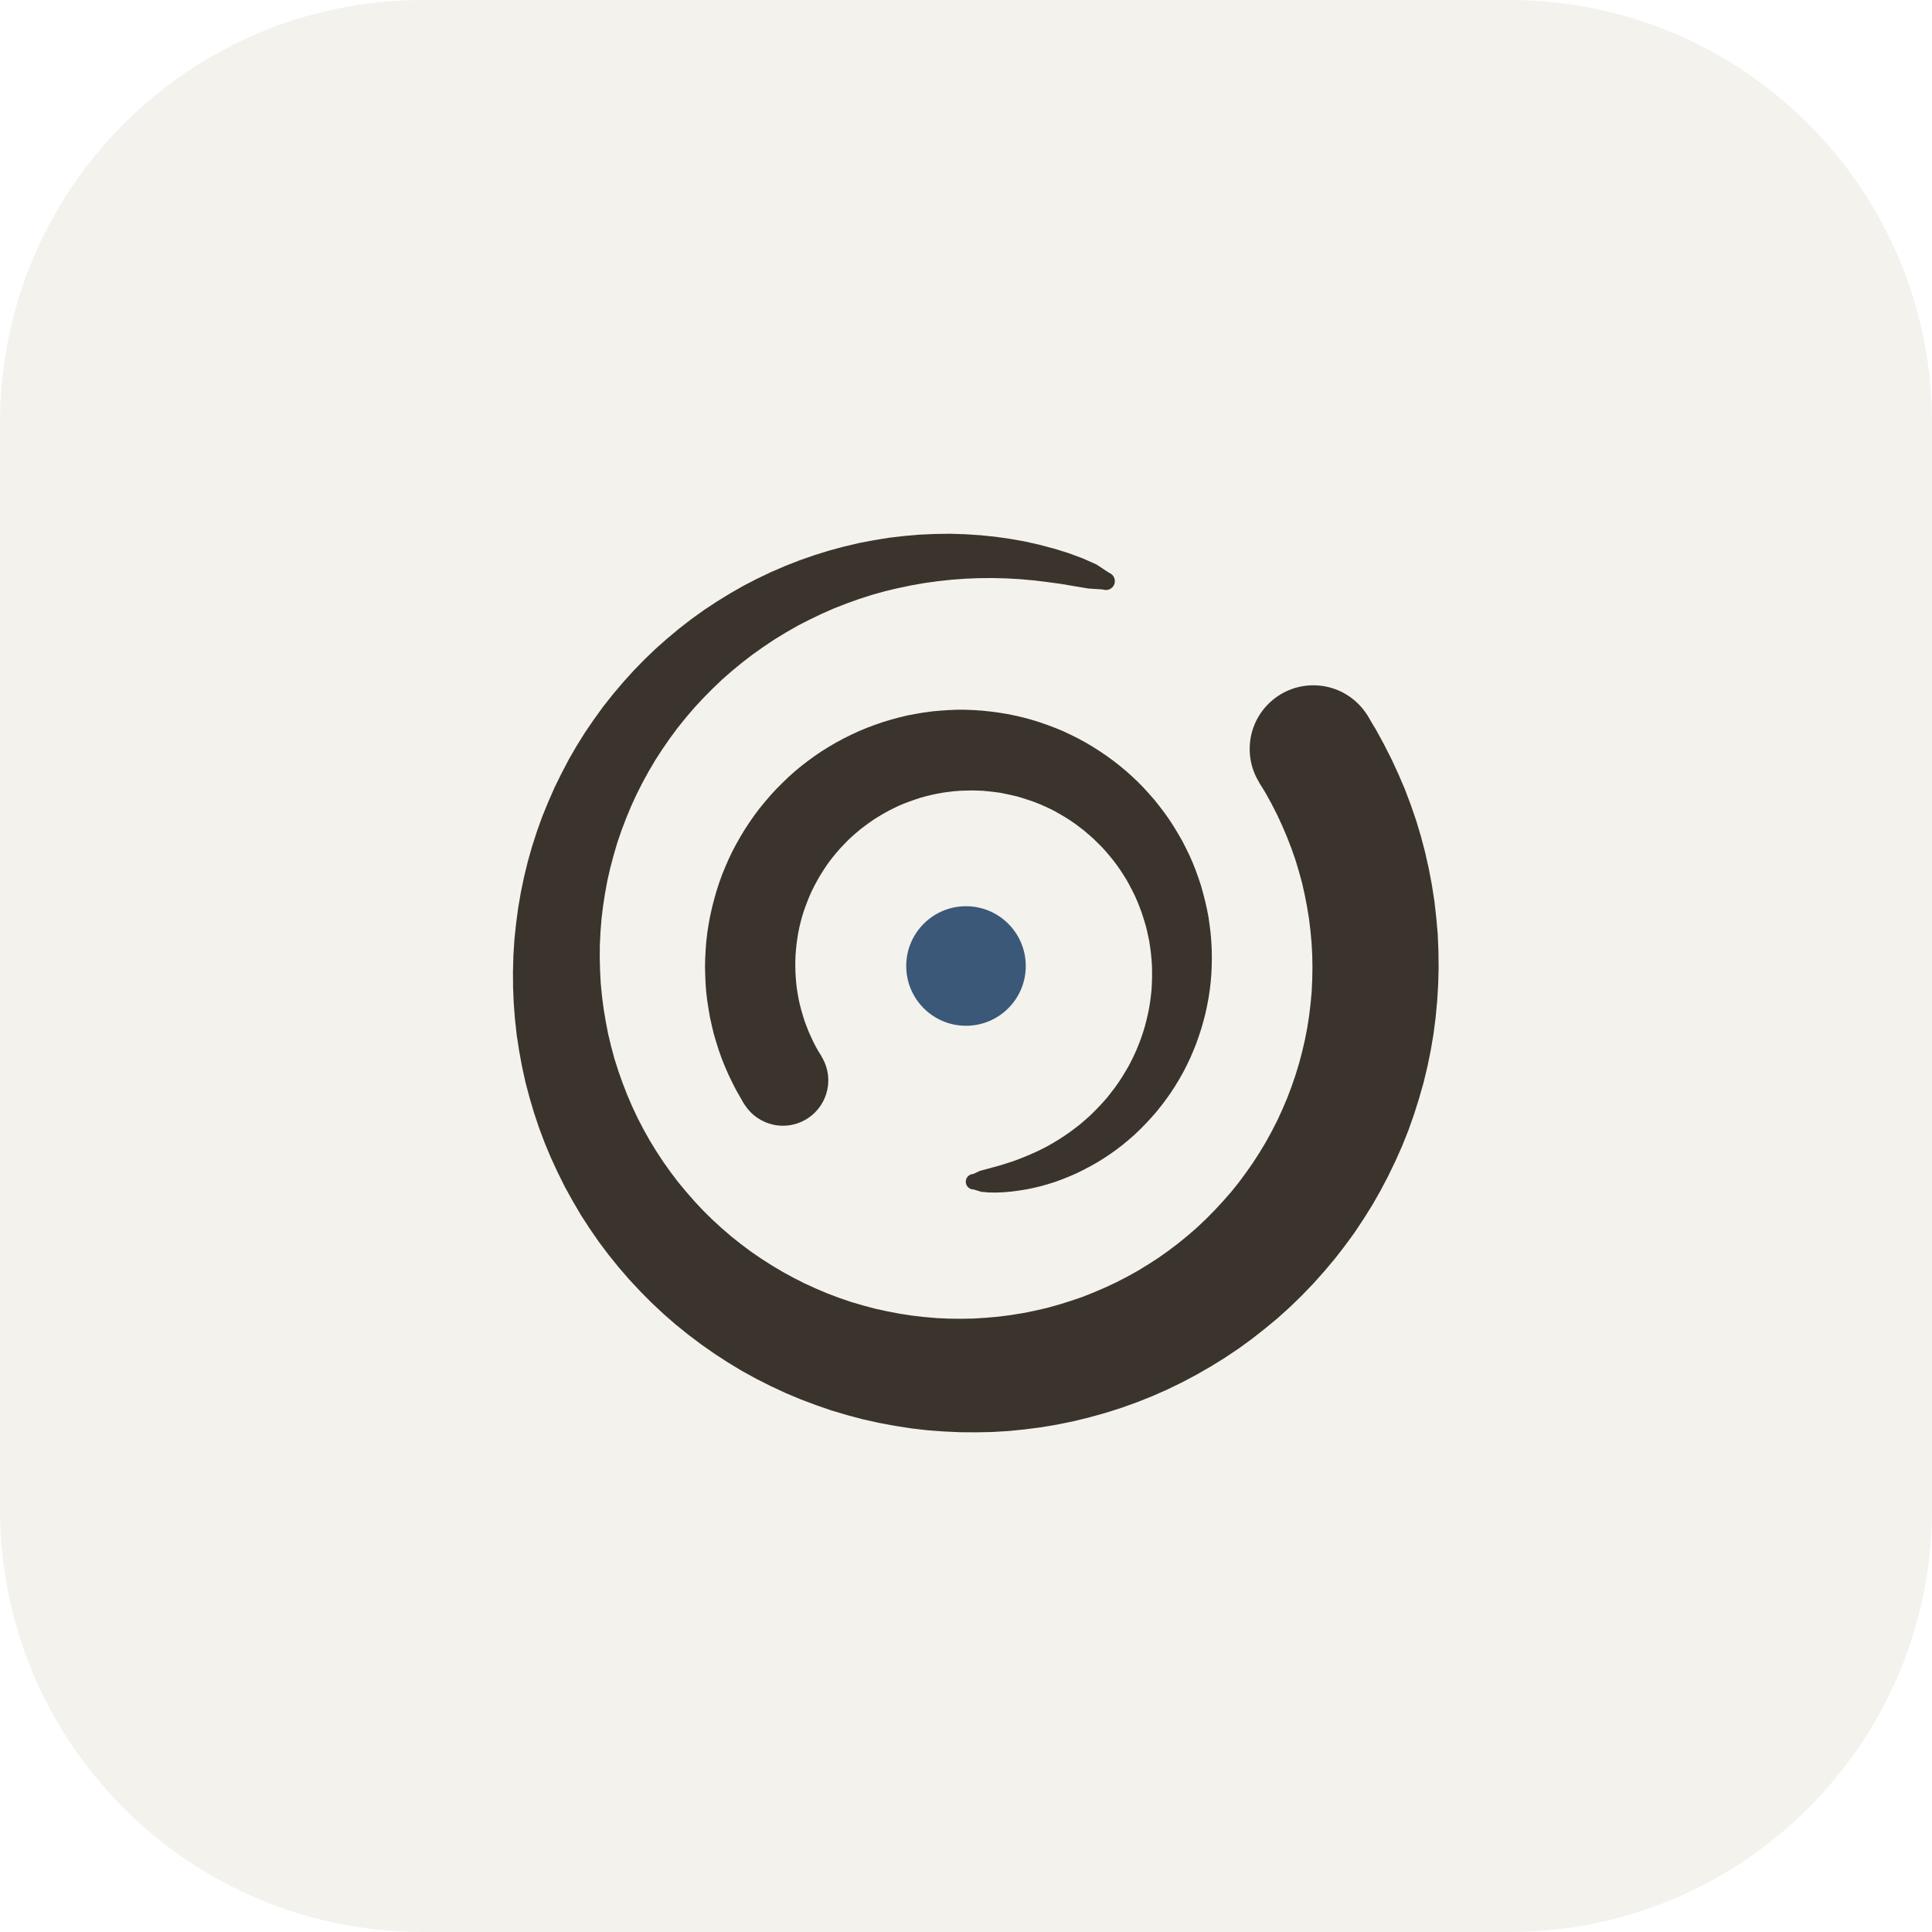
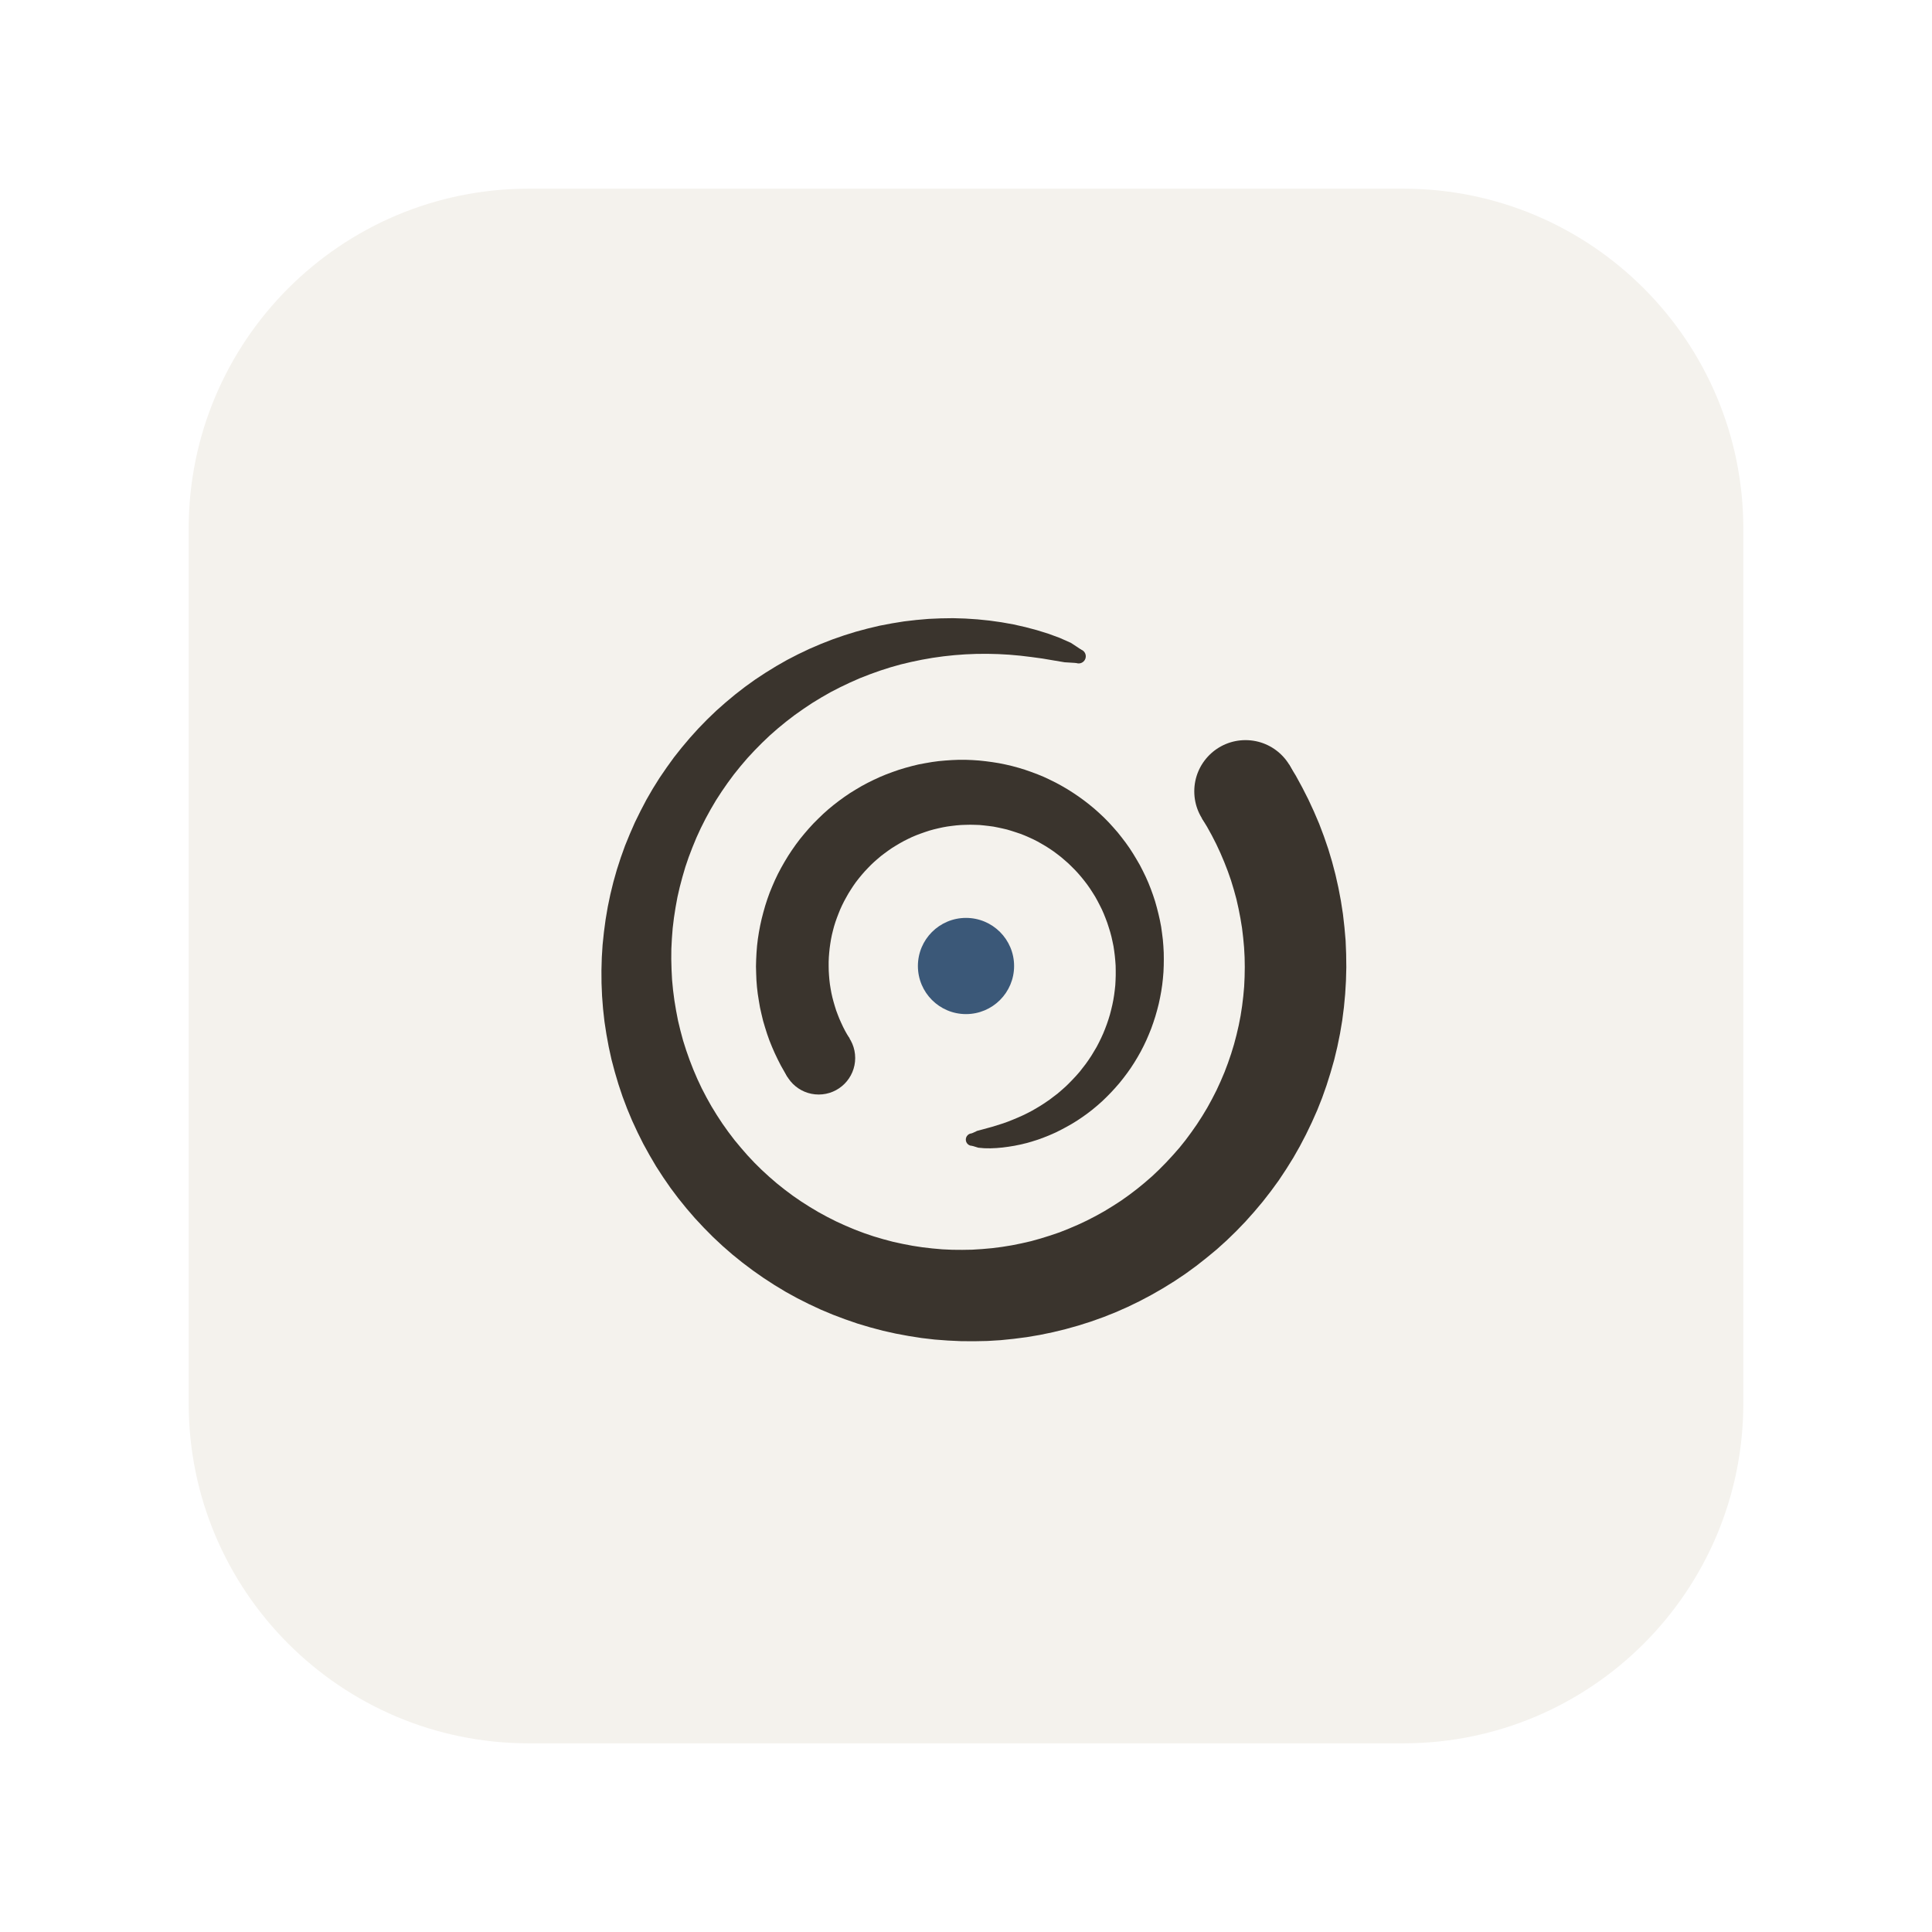
<svg xmlns="http://www.w3.org/2000/svg" width="1024" height="1024" viewBox="0 0 1024 1024">
-   <rect width="1024" height="1024" rx="224" fill="#f4f2ed" />
-   <g transform="translate(160 160) scale(11)">
-     <path d="M51.333 19.92L51.749 20.603L52.133 21.307L52.496 22.021L52.832 22.747L53.147 23.483L53.429 24.229L53.691 24.992L53.92 25.755L54.123 26.528L54.299 27.312L54.448 28.096L54.571 28.891L54.661 29.685L54.731 30.48L54.763 31.28L54.773 32.08L54.752 32.88L54.704 33.68L54.629 34.475L54.528 35.264L54.395 36.053L54.235 36.837L54.048 37.616L53.829 38.384L53.589 39.147L53.323 39.899L53.029 40.64L52.704 41.371L52.357 42.091L51.989 42.795L51.595 43.488L51.173 44.165L50.731 44.832L50.261 45.477L49.771 46.107L49.259 46.715L48.731 47.307L48.176 47.883L47.605 48.437L47.013 48.971L46.4 49.477L45.776 49.968L45.131 50.437L44.469 50.88L43.797 51.296L43.109 51.691L42.405 52.064L41.691 52.411L40.965 52.731L40.229 53.024L39.483 53.291L38.725 53.531L37.963 53.744L37.195 53.931L36.421 54.091L35.637 54.224L34.853 54.325L34.069 54.405L33.28 54.453L32.491 54.469L31.701 54.464L30.912 54.427L30.128 54.368L29.344 54.277L28.565 54.155L27.792 54.011L27.024 53.84L26.261 53.637L25.509 53.413L24.768 53.157L24.032 52.88L23.307 52.576L22.597 52.245L21.899 51.893L21.211 51.515L20.539 51.109L19.883 50.683L19.243 50.235L18.619 49.765L18.011 49.275L17.424 48.763L16.853 48.229L16.304 47.675L15.771 47.104L15.264 46.517L14.773 45.909L14.309 45.291L13.867 44.651L13.445 44L13.051 43.328L12.677 42.651L12.331 41.957L12.005 41.253L11.707 40.539L11.435 39.819L11.189 39.083L10.971 38.347L10.773 37.6L10.608 36.848L10.469 36.091L10.352 35.328L10.267 34.56L10.208 33.797L10.176 33.029L10.171 32.261L10.192 31.493L10.24 30.731L10.32 29.968L10.421 29.211L10.549 28.459L10.704 27.712L10.885 26.971L11.093 26.235L11.328 25.509L11.584 24.795L11.872 24.091L12.176 23.397L12.512 22.715L12.864 22.043L13.243 21.387L13.643 20.747L14.069 20.123L14.512 19.509L14.981 18.917L15.467 18.341L15.973 17.781L16.496 17.243L17.04 16.72L17.6 16.224L18.176 15.744L18.768 15.285L19.376 14.848L20 14.437L20.64 14.043L21.285 13.675L21.947 13.333L22.619 13.013L23.301 12.72L23.995 12.448L24.699 12.203L25.403 11.984L26.117 11.792L26.837 11.621L27.563 11.483L28.293 11.365L29.024 11.28L29.755 11.216L30.491 11.184L31.221 11.173L31.952 11.195L32.683 11.243L33.408 11.317L34.133 11.419L34.848 11.547L35.557 11.707L36.256 11.893L36.944 12.107L37.621 12.357L38.283 12.651L38.896 13.056L38.603 13.856L37.904 13.813L37.237 13.701L36.576 13.589L35.915 13.499L35.253 13.419L34.592 13.36L33.936 13.323L33.275 13.307L32.613 13.312L31.957 13.339L31.307 13.387L30.656 13.456L30.005 13.547L29.365 13.659L28.725 13.792L28.096 13.941L27.472 14.117L26.853 14.315L26.245 14.533L25.643 14.768L25.051 15.029L24.469 15.307L23.899 15.6L23.339 15.92L22.795 16.251L22.261 16.608L21.739 16.976L21.232 17.365L20.736 17.771L20.256 18.192L19.797 18.629L19.349 19.083L18.917 19.547L18.507 20.027L18.107 20.523L17.733 21.029L17.371 21.552L17.029 22.08L16.709 22.624L16.405 23.179L16.123 23.739L15.861 24.309L15.621 24.891L15.397 25.477L15.195 26.069L15.019 26.672L14.859 27.275L14.72 27.883L14.608 28.496L14.512 29.115L14.437 29.733L14.389 30.352L14.357 30.971L14.352 31.589L14.368 32.213L14.4 32.832L14.459 33.445L14.539 34.059L14.64 34.667L14.757 35.275L14.901 35.872L15.061 36.469L15.248 37.056L15.451 37.632L15.675 38.208L15.915 38.768L16.176 39.323L16.459 39.867L16.757 40.4L17.077 40.923L17.413 41.435L17.765 41.931L18.133 42.416L18.523 42.885L18.923 43.344L19.339 43.787L19.771 44.213L20.219 44.624L20.677 45.019L21.152 45.397L21.637 45.76L22.133 46.101L22.645 46.427L23.163 46.736L23.691 47.024L24.229 47.296L24.779 47.547L25.333 47.781L25.899 47.995L26.464 48.187L27.04 48.357L27.621 48.512L28.208 48.64L28.795 48.752L29.387 48.843L29.984 48.912L30.581 48.965L31.179 48.992L31.776 48.997L32.368 48.987L32.965 48.949L33.563 48.896L34.149 48.821L34.741 48.725L35.323 48.608L35.904 48.475L36.475 48.315L37.04 48.139L37.605 47.947L38.155 47.728L38.704 47.493L39.237 47.243L39.765 46.971L40.283 46.683L40.789 46.373L41.285 46.053L41.765 45.712L42.235 45.355L42.693 44.981L43.141 44.592L43.568 44.187L43.984 43.765L44.384 43.333L44.773 42.891L45.141 42.432L45.493 41.957L45.829 41.477L46.149 40.981L46.453 40.475L46.736 39.957L47.003 39.435L47.248 38.901L47.477 38.363L47.685 37.813L47.877 37.253L48.048 36.693L48.197 36.128L48.331 35.552L48.443 34.976L48.533 34.395L48.603 33.813L48.656 33.232L48.683 32.645L48.693 32.059L48.683 31.472L48.651 30.885L48.597 30.304L48.528 29.723L48.432 29.141L48.32 28.565L48.192 27.995L48.037 27.429L47.867 26.869L47.675 26.32L47.461 25.771L47.232 25.232L46.987 24.704L46.72 24.181L46.437 23.669L46.133 23.168L51.333 19.92Z" fill="#3a342d" />
-     <path d="M48.736 24.608C50.43 24.608 51.803 23.235 51.803 21.541C51.803 19.848 50.43 18.475 48.736 18.475C47.042 18.475 45.669 19.848 45.669 21.541C45.669 23.235 47.042 24.608 48.736 24.608Z" fill="#3a342d" />
-     <path d="M38.747 13.883C38.982 13.883 39.173 13.692 39.173 13.456C39.173 13.22 38.982 13.029 38.747 13.029C38.511 13.029 38.32 13.22 38.32 13.456C38.32 13.692 38.511 13.883 38.747 13.883Z" fill="#3a342d" />
-     <path d="M21.328 38.672L21.115 38.315L20.912 37.957L20.725 37.589L20.549 37.221L20.384 36.843L20.229 36.459L20.091 36.069L19.968 35.68L19.851 35.285L19.755 34.885L19.664 34.48L19.595 34.075L19.531 33.669L19.483 33.259L19.451 32.848L19.435 32.437L19.424 32.027L19.435 31.616L19.456 31.205L19.488 30.795L19.536 30.389L19.6 29.979L19.675 29.579L19.765 29.173L19.867 28.779L19.979 28.384L20.107 27.989L20.245 27.605L20.4 27.227L20.565 26.848L20.741 26.48L20.933 26.117L21.136 25.76L21.349 25.408L21.573 25.067L21.808 24.731L22.053 24.405L22.315 24.085L22.581 23.776L22.859 23.472L23.147 23.184L23.44 22.901L23.744 22.629L24.059 22.368L24.384 22.117L24.715 21.877L25.051 21.648L25.397 21.435L25.749 21.227L26.107 21.035L26.475 20.853L26.843 20.683L27.216 20.528L27.6 20.384L27.984 20.251L28.373 20.133L28.763 20.027L29.157 19.931L29.557 19.856L29.957 19.787L30.357 19.733L30.763 19.696L31.163 19.669L31.568 19.653H31.973L32.379 19.669L32.779 19.696L33.179 19.739L33.579 19.792L33.979 19.856L34.373 19.936L34.763 20.027L35.152 20.133L35.536 20.251L35.915 20.384L36.288 20.523L36.661 20.677L37.024 20.848L37.381 21.024L37.733 21.216L38.08 21.419L38.416 21.632L38.747 21.856L39.072 22.091L39.387 22.336L39.691 22.587L39.989 22.853L40.277 23.125L40.555 23.408L40.821 23.701L41.083 24L41.328 24.309L41.568 24.624L41.797 24.949L42.011 25.28L42.213 25.616L42.411 25.957L42.592 26.309L42.763 26.661L42.923 27.024L43.067 27.387L43.2 27.755L43.323 28.128L43.429 28.507L43.525 28.885L43.611 29.264L43.685 29.648L43.739 30.037L43.787 30.421L43.819 30.811L43.84 31.2L43.845 31.584L43.84 31.973L43.824 32.363L43.792 32.747L43.749 33.131L43.691 33.515L43.621 33.893L43.541 34.267L43.445 34.64L43.339 35.013L43.221 35.376L43.093 35.739L42.949 36.096L42.8 36.443L42.635 36.789L42.459 37.131L42.272 37.461L42.075 37.787L41.867 38.107L41.648 38.416L41.419 38.72L41.184 39.013L40.933 39.301L40.677 39.579L40.416 39.845L40.144 40.107L39.861 40.357L39.573 40.597L39.275 40.827L38.971 41.045L38.661 41.253L38.341 41.451L38.021 41.632L37.691 41.808L37.36 41.973L37.019 42.123L36.677 42.261L36.331 42.389L35.979 42.501L35.627 42.603L35.269 42.688L34.907 42.763L34.549 42.821L34.187 42.869L33.824 42.901L33.461 42.917L33.099 42.912L32.736 42.88L32.373 42.768L32.352 42.021L32.667 41.872L32.987 41.787L33.301 41.701L33.611 41.616L33.915 41.52L34.219 41.424L34.517 41.317L34.811 41.2L35.104 41.077L35.392 40.949L35.675 40.811L35.952 40.667L36.219 40.512L36.485 40.352L36.747 40.181L37.003 40.005L37.248 39.819L37.493 39.632L37.728 39.429L37.957 39.227L38.176 39.013L38.389 38.795L38.597 38.571L38.8 38.341L38.987 38.101L39.173 37.861L39.349 37.611L39.515 37.36L39.669 37.104L39.824 36.843L39.963 36.576L40.096 36.304L40.219 36.032L40.331 35.755L40.437 35.472L40.533 35.189L40.619 34.907L40.693 34.619L40.763 34.325L40.821 34.037L40.869 33.744L40.907 33.451L40.939 33.157L40.955 32.864L40.965 32.571V32.272L40.96 31.979L40.939 31.685L40.912 31.397L40.875 31.104L40.832 30.816L40.773 30.533L40.709 30.245L40.635 29.968L40.549 29.691L40.459 29.413L40.357 29.141L40.251 28.875L40.133 28.608L40.005 28.352L39.872 28.096L39.733 27.845L39.579 27.6L39.424 27.36L39.259 27.125L39.088 26.901L38.907 26.677L38.72 26.459L38.528 26.251L38.325 26.048L38.123 25.851L37.909 25.664L37.691 25.477L37.472 25.307L37.243 25.136L37.008 24.976L36.773 24.827L36.528 24.683L36.283 24.544L36.032 24.416L35.776 24.299L35.52 24.187L35.259 24.085L34.992 23.995L34.725 23.909L34.459 23.829L34.187 23.765L33.915 23.707L33.643 23.653L33.365 23.616L33.088 23.584L32.811 23.557L32.533 23.547L32.256 23.541L31.984 23.547L31.707 23.557L31.429 23.579L31.157 23.611L30.88 23.648L30.613 23.696L30.341 23.755L30.075 23.819L29.808 23.893L29.547 23.979L29.291 24.069L29.035 24.165L28.779 24.272L28.533 24.389L28.288 24.512L28.048 24.645L27.813 24.784L27.579 24.928L27.355 25.083L27.136 25.243L26.917 25.408L26.709 25.584L26.507 25.76L26.309 25.947L26.117 26.144L25.931 26.341L25.755 26.544L25.579 26.757L25.413 26.971L25.259 27.189L25.109 27.419L24.965 27.648L24.832 27.883L24.704 28.117L24.581 28.363L24.469 28.608L24.368 28.859L24.272 29.109L24.181 29.365L24.101 29.621L24.032 29.883L23.968 30.144L23.915 30.411L23.872 30.677L23.835 30.944L23.808 31.211L23.787 31.477L23.776 31.749V32.016L23.781 32.288L23.797 32.555L23.819 32.821L23.851 33.093L23.893 33.355L23.941 33.621L24 33.883L24.069 34.144L24.144 34.4L24.224 34.656L24.32 34.912L24.416 35.157L24.528 35.408L24.64 35.648L24.763 35.888L24.896 36.123L25.035 36.352L21.328 38.672Z" fill="#3a342d" />
-     <path d="M23.179 39.696C24.386 39.696 25.365 38.717 25.365 37.509C25.365 36.302 24.386 35.323 23.179 35.323C21.971 35.323 20.992 36.302 20.992 37.509C20.992 38.717 21.971 39.696 23.179 39.696Z" fill="#3a342d" />
-     <path d="M32.363 42.768C32.569 42.768 32.736 42.601 32.736 42.395C32.736 42.188 32.569 42.021 32.363 42.021C32.157 42.021 31.989 42.188 31.989 42.395C31.989 42.601 32.157 42.768 32.363 42.768Z" fill="#3a342d" />
-     <path d="M32 34.88C33.591 34.88 34.88 33.591 34.88 32C34.88 30.409 33.591 29.12 32 29.12C30.409 29.12 29.12 30.409 29.12 32C29.12 33.591 30.409 34.88 32 34.88Z" fill="#3b5878" />
+   <g transform="translate(100 100) scale(0.8046875)">
+     <rect width="1024" height="1024" rx="224" fill="#f4f2ed" />
+     <g transform="translate(160 160) scale(11)">
+       <path d="M51.333 19.92L51.749 20.603L52.133 21.307L52.496 22.021L52.832 22.747L53.147 23.483L53.429 24.229L53.691 24.992L53.92 25.755L54.123 26.528L54.299 27.312L54.448 28.096L54.571 28.891L54.661 29.685L54.731 30.48L54.763 31.28L54.773 32.08L54.752 32.88L54.704 33.68L54.629 34.475L54.528 35.264L54.395 36.053L54.235 36.837L54.048 37.616L53.829 38.384L53.589 39.147L53.323 39.899L53.029 40.64L52.704 41.371L52.357 42.091L51.989 42.795L51.595 43.488L51.173 44.165L50.731 44.832L50.261 45.477L49.771 46.107L49.259 46.715L48.731 47.307L48.176 47.883L47.605 48.437L47.013 48.971L46.4 49.477L45.776 49.968L45.131 50.437L44.469 50.88L43.797 51.296L43.109 51.691L42.405 52.064L41.691 52.411L40.965 52.731L40.229 53.024L39.483 53.291L38.725 53.531L37.963 53.744L37.195 53.931L36.421 54.091L35.637 54.224L34.853 54.325L34.069 54.405L33.28 54.453L32.491 54.469L31.701 54.464L30.912 54.427L30.128 54.368L29.344 54.277L28.565 54.155L27.792 54.011L27.024 53.84L26.261 53.637L25.509 53.413L24.768 53.157L24.032 52.88L23.307 52.576L22.597 52.245L21.899 51.893L21.211 51.515L20.539 51.109L19.883 50.683L19.243 50.235L18.619 49.765L18.011 49.275L17.424 48.763L16.853 48.229L16.304 47.675L15.771 47.104L15.264 46.517L14.773 45.909L14.309 45.291L13.867 44.651L13.445 44L13.051 43.328L12.677 42.651L12.331 41.957L12.005 41.253L11.707 40.539L11.435 39.819L11.189 39.083L10.971 38.347L10.773 37.6L10.608 36.848L10.469 36.091L10.352 35.328L10.267 34.56L10.208 33.797L10.176 33.029L10.171 32.261L10.192 31.493L10.24 30.731L10.32 29.968L10.421 29.211L10.549 28.459L10.704 27.712L10.885 26.971L11.093 26.235L11.328 25.509L11.584 24.795L11.872 24.091L12.176 23.397L12.512 22.715L12.864 22.043L13.243 21.387L13.643 20.747L14.069 20.123L14.512 19.509L14.981 18.917L15.467 18.341L15.973 17.781L16.496 17.243L17.04 16.72L17.6 16.224L18.176 15.744L18.768 15.285L19.376 14.848L20 14.437L20.64 14.043L21.285 13.675L21.947 13.333L22.619 13.013L23.301 12.72L23.995 12.448L24.699 12.203L25.403 11.984L26.117 11.792L26.837 11.621L27.563 11.483L28.293 11.365L29.024 11.28L29.755 11.216L30.491 11.184L31.221 11.173L31.952 11.195L32.683 11.243L33.408 11.317L34.133 11.419L34.848 11.547L35.557 11.707L36.256 11.893L36.944 12.107L37.621 12.357L38.283 12.651L38.896 13.056L38.603 13.856L37.904 13.813L37.237 13.701L36.576 13.589L35.915 13.499L35.253 13.419L34.592 13.36L33.936 13.323L33.275 13.307L32.613 13.312L31.957 13.339L31.307 13.387L30.656 13.456L30.005 13.547L29.365 13.659L28.725 13.792L28.096 13.941L27.472 14.117L26.853 14.315L26.245 14.533L25.643 14.768L25.051 15.029L24.469 15.307L23.899 15.6L23.339 15.92L22.795 16.251L22.261 16.608L21.739 16.976L21.232 17.365L20.736 17.771L20.256 18.192L19.797 18.629L19.349 19.083L18.917 19.547L18.507 20.027L18.107 20.523L17.733 21.029L17.371 21.552L17.029 22.08L16.709 22.624L16.405 23.179L16.123 23.739L15.861 24.309L15.621 24.891L15.397 25.477L15.195 26.069L15.019 26.672L14.859 27.275L14.72 27.883L14.608 28.496L14.512 29.115L14.437 29.733L14.389 30.352L14.357 30.971L14.352 31.589L14.368 32.213L14.4 32.832L14.459 33.445L14.539 34.059L14.64 34.667L14.757 35.275L14.901 35.872L15.061 36.469L15.248 37.056L15.451 37.632L15.675 38.208L15.915 38.768L16.176 39.323L16.459 39.867L16.757 40.4L17.077 40.923L17.413 41.435L17.765 41.931L18.133 42.416L18.523 42.885L18.923 43.344L19.339 43.787L19.771 44.213L20.219 44.624L20.677 45.019L21.152 45.397L21.637 45.76L22.133 46.101L22.645 46.427L23.163 46.736L23.691 47.024L24.229 47.296L24.779 47.547L25.333 47.781L25.899 47.995L26.464 48.187L27.04 48.357L27.621 48.512L28.208 48.64L28.795 48.752L29.387 48.843L29.984 48.912L30.581 48.965L31.179 48.992L31.776 48.997L32.368 48.987L32.965 48.949L33.563 48.896L34.149 48.821L34.741 48.725L35.323 48.608L35.904 48.475L36.475 48.315L37.04 48.139L37.605 47.947L38.155 47.728L38.704 47.493L39.237 47.243L39.765 46.971L40.283 46.683L40.789 46.373L41.285 46.053L41.765 45.712L42.235 45.355L42.693 44.981L43.141 44.592L43.568 44.187L43.984 43.765L44.384 43.333L44.773 42.891L45.141 42.432L45.493 41.957L45.829 41.477L46.149 40.981L46.453 40.475L46.736 39.957L47.003 39.435L47.248 38.901L47.477 38.363L47.685 37.813L47.877 37.253L48.048 36.693L48.197 36.128L48.331 35.552L48.443 34.976L48.533 34.395L48.603 33.813L48.656 33.232L48.683 32.645L48.693 32.059L48.683 31.472L48.651 30.885L48.597 30.304L48.528 29.723L48.432 29.141L48.32 28.565L48.192 27.995L48.037 27.429L47.867 26.869L47.675 26.32L47.461 25.771L47.232 25.232L46.987 24.704L46.72 24.181L46.437 23.669L46.133 23.168L51.333 19.92Z" fill="#3a342d" />
+       <path d="M48.736 24.608C50.43 24.608 51.803 23.235 51.803 21.541C51.803 19.848 50.43 18.475 48.736 18.475C47.042 18.475 45.669 19.848 45.669 21.541C45.669 23.235 47.042 24.608 48.736 24.608Z" fill="#3a342d" />
+       <path d="M38.747 13.883C38.982 13.883 39.173 13.692 39.173 13.456C39.173 13.22 38.982 13.029 38.747 13.029C38.511 13.029 38.32 13.22 38.32 13.456C38.32 13.692 38.511 13.883 38.747 13.883Z" fill="#3a342d" />
+       <path d="M21.328 38.672L21.115 38.315L20.912 37.957L20.725 37.589L20.549 37.221L20.384 36.843L20.229 36.459L20.091 36.069L19.968 35.68L19.851 35.285L19.755 34.885L19.664 34.48L19.595 34.075L19.531 33.669L19.483 33.259L19.451 32.848L19.435 32.437L19.424 32.027L19.435 31.616L19.456 31.205L19.488 30.795L19.536 30.389L19.6 29.979L19.675 29.579L19.765 29.173L19.867 28.779L19.979 28.384L20.107 27.989L20.245 27.605L20.4 27.227L20.565 26.848L20.741 26.48L20.933 26.117L21.136 25.76L21.349 25.408L21.573 25.067L21.808 24.731L22.053 24.405L22.315 24.085L22.581 23.776L22.859 23.472L23.147 23.184L23.44 22.901L23.744 22.629L24.059 22.368L24.384 22.117L24.715 21.877L25.051 21.648L25.397 21.435L25.749 21.227L26.107 21.035L26.475 20.853L26.843 20.683L27.216 20.528L27.6 20.384L27.984 20.251L28.373 20.133L28.763 20.027L29.157 19.931L29.557 19.856L29.957 19.787L30.357 19.733L30.763 19.696L31.163 19.669L31.568 19.653H31.973L32.379 19.669L32.779 19.696L33.179 19.739L33.579 19.792L33.979 19.856L34.373 19.936L34.763 20.027L35.152 20.133L35.536 20.251L35.915 20.384L36.288 20.523L36.661 20.677L37.024 20.848L37.381 21.024L37.733 21.216L38.08 21.419L38.416 21.632L38.747 21.856L39.072 22.091L39.387 22.336L39.691 22.587L39.989 22.853L40.277 23.125L40.555 23.408L40.821 23.701L41.083 24L41.328 24.309L41.568 24.624L41.797 24.949L42.011 25.28L42.213 25.616L42.411 25.957L42.592 26.309L42.763 26.661L42.923 27.024L43.067 27.387L43.2 27.755L43.323 28.128L43.429 28.507L43.525 28.885L43.611 29.264L43.685 29.648L43.739 30.037L43.787 30.421L43.819 30.811L43.84 31.2L43.845 31.584L43.84 31.973L43.824 32.363L43.792 32.747L43.749 33.131L43.691 33.515L43.621 33.893L43.541 34.267L43.445 34.64L43.339 35.013L43.221 35.376L43.093 35.739L42.949 36.096L42.8 36.443L42.635 36.789L42.459 37.131L42.272 37.461L42.075 37.787L41.867 38.107L41.648 38.416L41.419 38.72L41.184 39.013L40.933 39.301L40.677 39.579L40.416 39.845L40.144 40.107L39.861 40.357L39.573 40.597L39.275 40.827L38.971 41.045L38.661 41.253L38.341 41.451L38.021 41.632L37.691 41.808L37.36 41.973L37.019 42.123L36.677 42.261L36.331 42.389L35.979 42.501L35.627 42.603L35.269 42.688L34.907 42.763L34.549 42.821L34.187 42.869L33.824 42.901L33.461 42.917L33.099 42.912L32.736 42.88L32.373 42.768L32.352 42.021L32.667 41.872L32.987 41.787L33.301 41.701L33.611 41.616L33.915 41.52L34.219 41.424L34.517 41.317L34.811 41.2L35.104 41.077L35.392 40.949L35.675 40.811L35.952 40.667L36.219 40.512L36.485 40.352L36.747 40.181L37.003 40.005L37.248 39.819L37.493 39.632L37.728 39.429L37.957 39.227L38.176 39.013L38.389 38.795L38.597 38.571L38.8 38.341L38.987 38.101L39.173 37.861L39.349 37.611L39.515 37.36L39.669 37.104L39.824 36.843L39.963 36.576L40.096 36.304L40.219 36.032L40.331 35.755L40.437 35.472L40.533 35.189L40.619 34.907L40.693 34.619L40.763 34.325L40.821 34.037L40.869 33.744L40.907 33.451L40.939 33.157L40.955 32.864L40.965 32.571V32.272L40.96 31.979L40.939 31.685L40.912 31.397L40.875 31.104L40.832 30.816L40.773 30.533L40.709 30.245L40.635 29.968L40.549 29.691L40.459 29.413L40.357 29.141L40.251 28.875L40.133 28.608L40.005 28.352L39.872 28.096L39.733 27.845L39.579 27.6L39.424 27.36L39.259 27.125L39.088 26.901L38.907 26.677L38.72 26.459L38.528 26.251L38.325 26.048L38.123 25.851L37.909 25.664L37.691 25.477L37.472 25.307L37.243 25.136L37.008 24.976L36.773 24.827L36.528 24.683L36.283 24.544L36.032 24.416L35.776 24.299L35.52 24.187L35.259 24.085L34.992 23.995L34.725 23.909L34.459 23.829L34.187 23.765L33.915 23.707L33.643 23.653L33.365 23.616L33.088 23.584L32.811 23.557L32.533 23.547L32.256 23.541L31.984 23.547L31.707 23.557L31.429 23.579L31.157 23.611L30.88 23.648L30.613 23.696L30.341 23.755L30.075 23.819L29.808 23.893L29.547 23.979L29.291 24.069L29.035 24.165L28.779 24.272L28.533 24.389L28.288 24.512L28.048 24.645L27.813 24.784L27.579 24.928L27.355 25.083L27.136 25.243L26.917 25.408L26.709 25.584L26.507 25.76L26.309 25.947L26.117 26.144L25.931 26.341L25.755 26.544L25.579 26.757L25.413 26.971L25.259 27.189L25.109 27.419L24.965 27.648L24.832 27.883L24.704 28.117L24.581 28.363L24.469 28.608L24.368 28.859L24.272 29.109L24.181 29.365L24.101 29.621L24.032 29.883L23.968 30.144L23.915 30.411L23.872 30.677L23.835 30.944L23.808 31.211L23.787 31.477L23.776 31.749V32.016L23.781 32.288L23.797 32.555L23.819 32.821L23.851 33.093L23.893 33.355L23.941 33.621L24 33.883L24.069 34.144L24.144 34.4L24.224 34.656L24.32 34.912L24.416 35.157L24.528 35.408L24.64 35.648L24.763 35.888L24.896 36.123L25.035 36.352L21.328 38.672Z" fill="#3a342d" />
+       <path d="M23.179 39.696C24.386 39.696 25.365 38.717 25.365 37.509C25.365 36.302 24.386 35.323 23.179 35.323C21.971 35.323 20.992 36.302 20.992 37.509C20.992 38.717 21.971 39.696 23.179 39.696Z" fill="#3a342d" />
+       <path d="M32.363 42.768C32.569 42.768 32.736 42.601 32.736 42.395C32.736 42.188 32.569 42.021 32.363 42.021C32.157 42.021 31.989 42.188 31.989 42.395C31.989 42.601 32.157 42.768 32.363 42.768Z" fill="#3a342d" />
+       <path d="M32 34.88C33.591 34.88 34.88 33.591 34.88 32C34.88 30.409 33.591 29.12 32 29.12C30.409 29.12 29.12 30.409 29.12 32C29.12 33.591 30.409 34.88 32 34.88Z" fill="#3b5878" />
+     </g>
  </g>
</svg>
